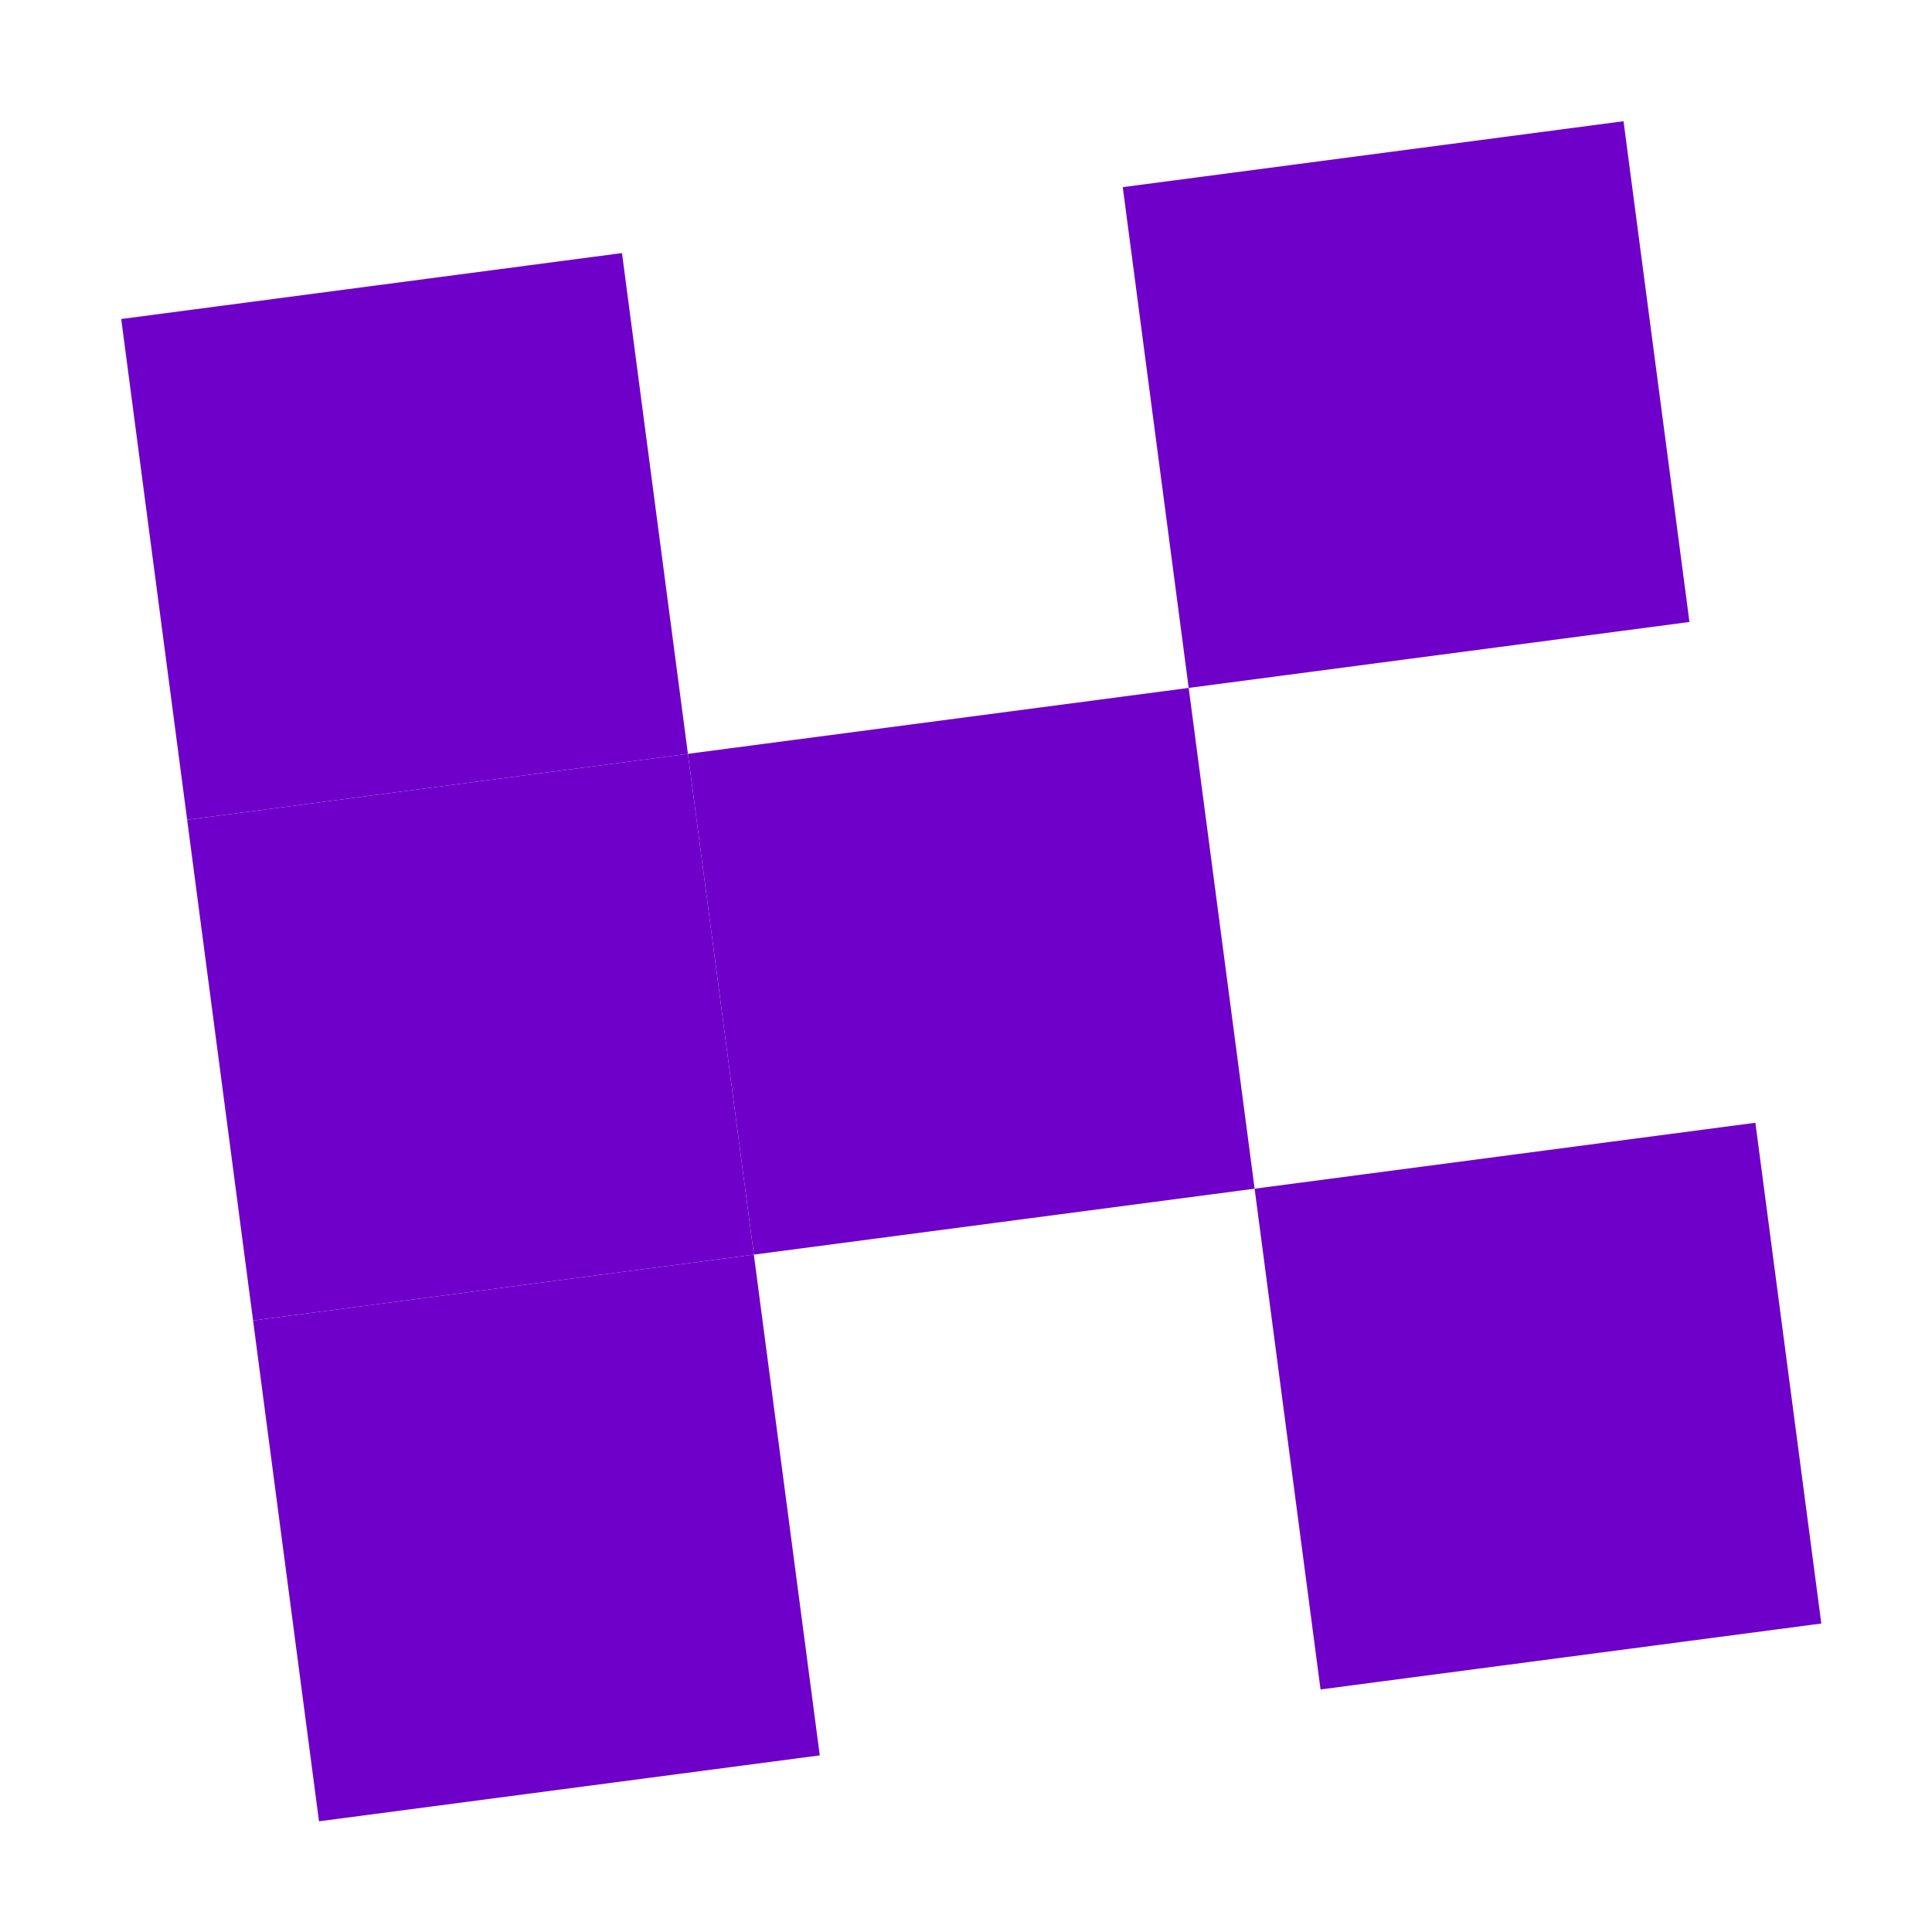
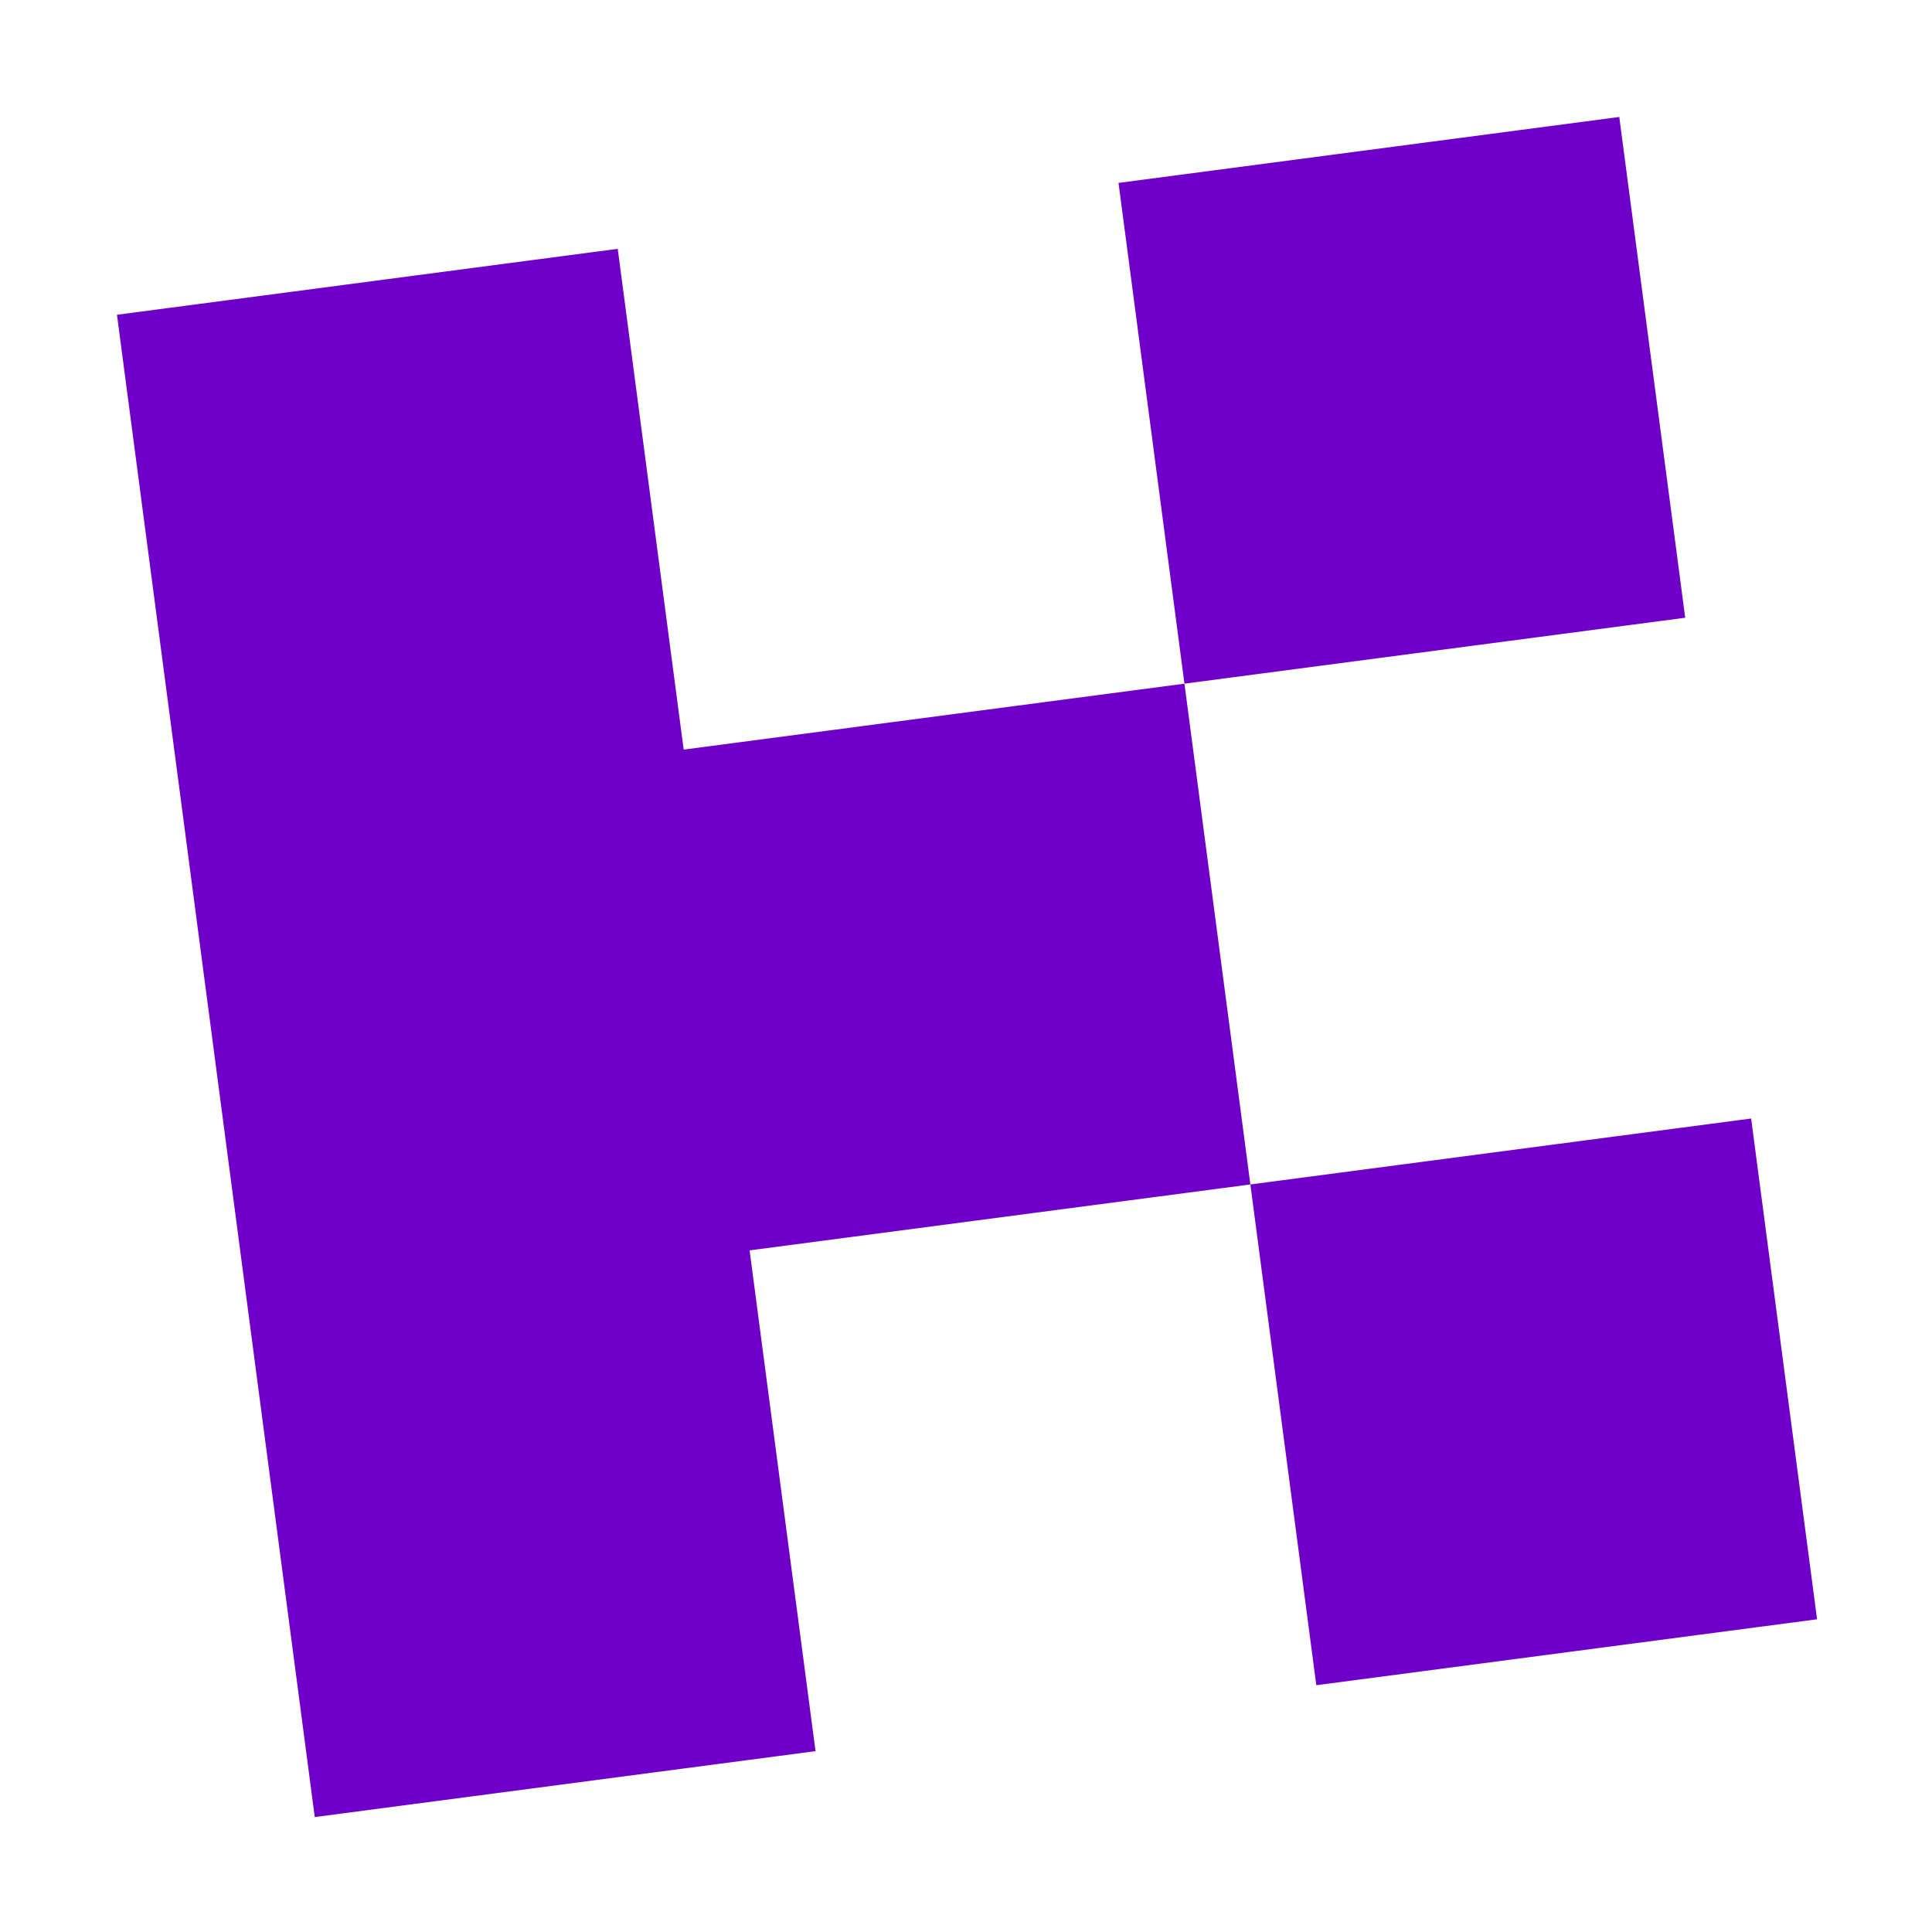
<svg xmlns="http://www.w3.org/2000/svg" width="512" height="512" viewBox="0 0 512 512" fill="none">
-   <rect x="32.125" y="84.539" width="133.854" height="133.854" transform="rotate(-7.5 32.125 84.5394)" fill="#6F00C9" />
-   <rect x="297.543" y="49.596" width="133.854" height="133.854" transform="rotate(-7.5 297.543 49.5965)" fill="#6F00C9" />
-   <rect x="49.596" y="217.248" width="133.854" height="133.854" transform="rotate(-7.5 49.5964 217.248)" fill="#6F00C9" />
-   <rect x="182.306" y="199.777" width="133.854" height="133.854" transform="rotate(-7.5 182.306 199.777)" fill="#6F00C9" />
-   <rect x="67.068" y="349.957" width="133.854" height="133.854" transform="rotate(-7.5 67.0679 349.957)" fill="#6F00C9" />
-   <rect x="332.486" y="315.015" width="133.854" height="133.854" transform="rotate(-7.5 332.486 315.015)" fill="#6F00C9" />
+   <rect x="296.418" y="48.471" width="133.854" height="133.854" transform="rotate(-7.5 296.418 48.4715)" fill="#6F00C9" />
+   <path fill-rule="evenodd" clip-rule="evenodd" d="M163.709 65.943L31 83.414L48.471 216.123L65.943 348.832L83.414 481.541L216.123 464.07L198.652 331.361L331.361 313.89L313.89 181.18L181.181 198.652L163.709 65.943Z" fill="#6F00C9" />
+   <rect x="331.361" y="313.89" width="133.854" height="133.854" transform="rotate(-7.5 331.361 313.89)" fill="#6F00C9" />
</svg>
